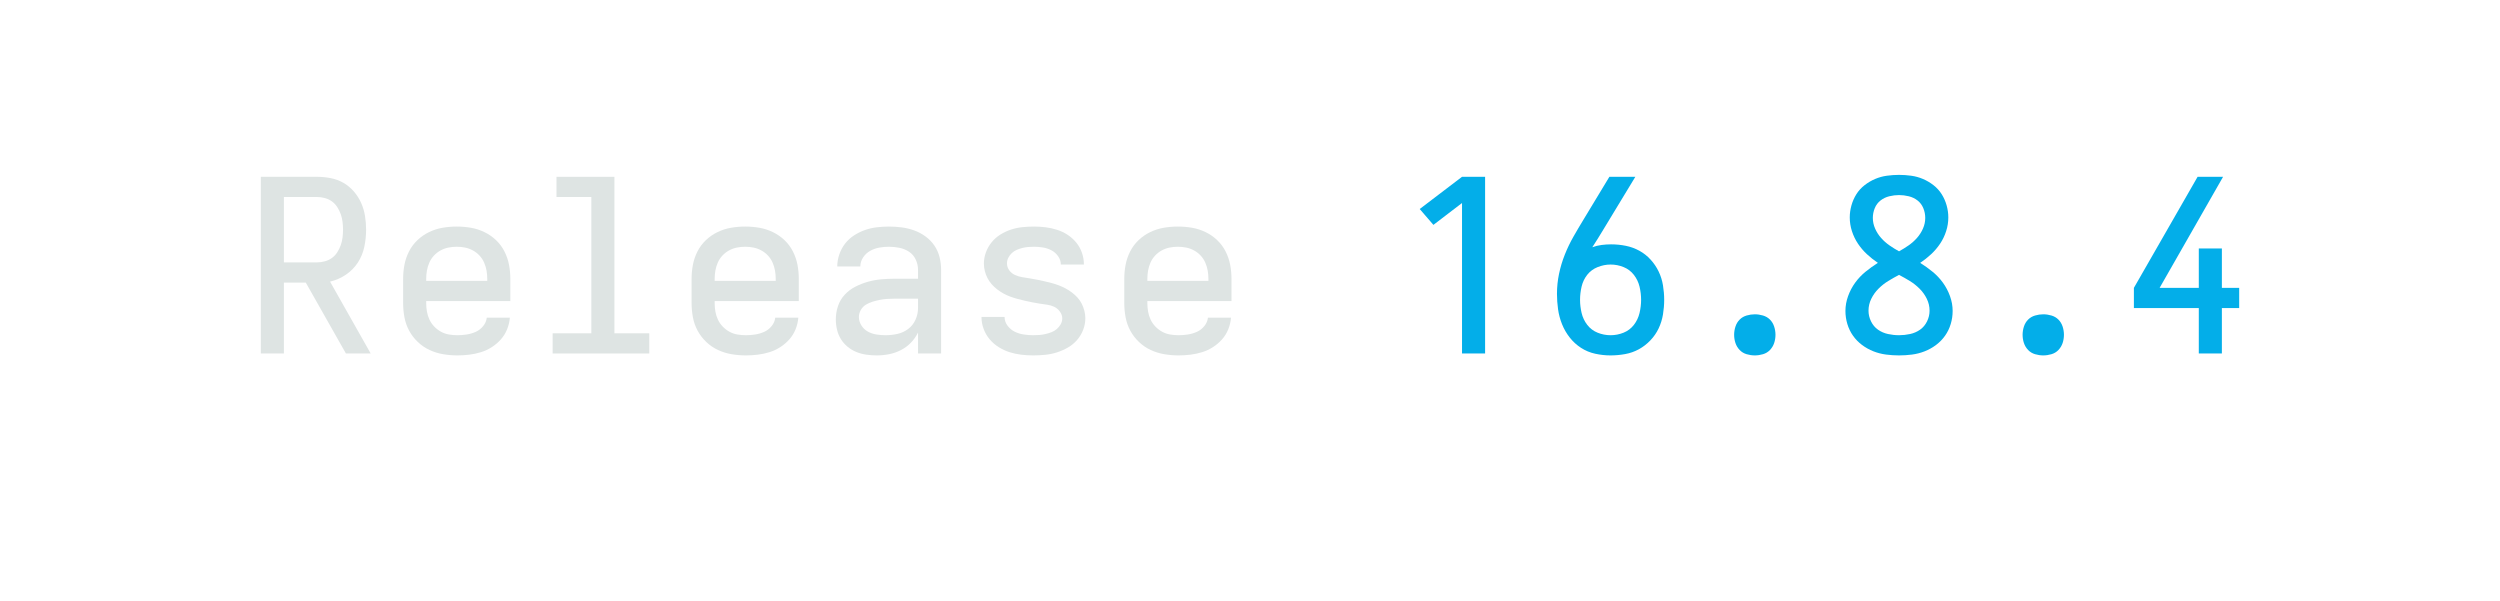
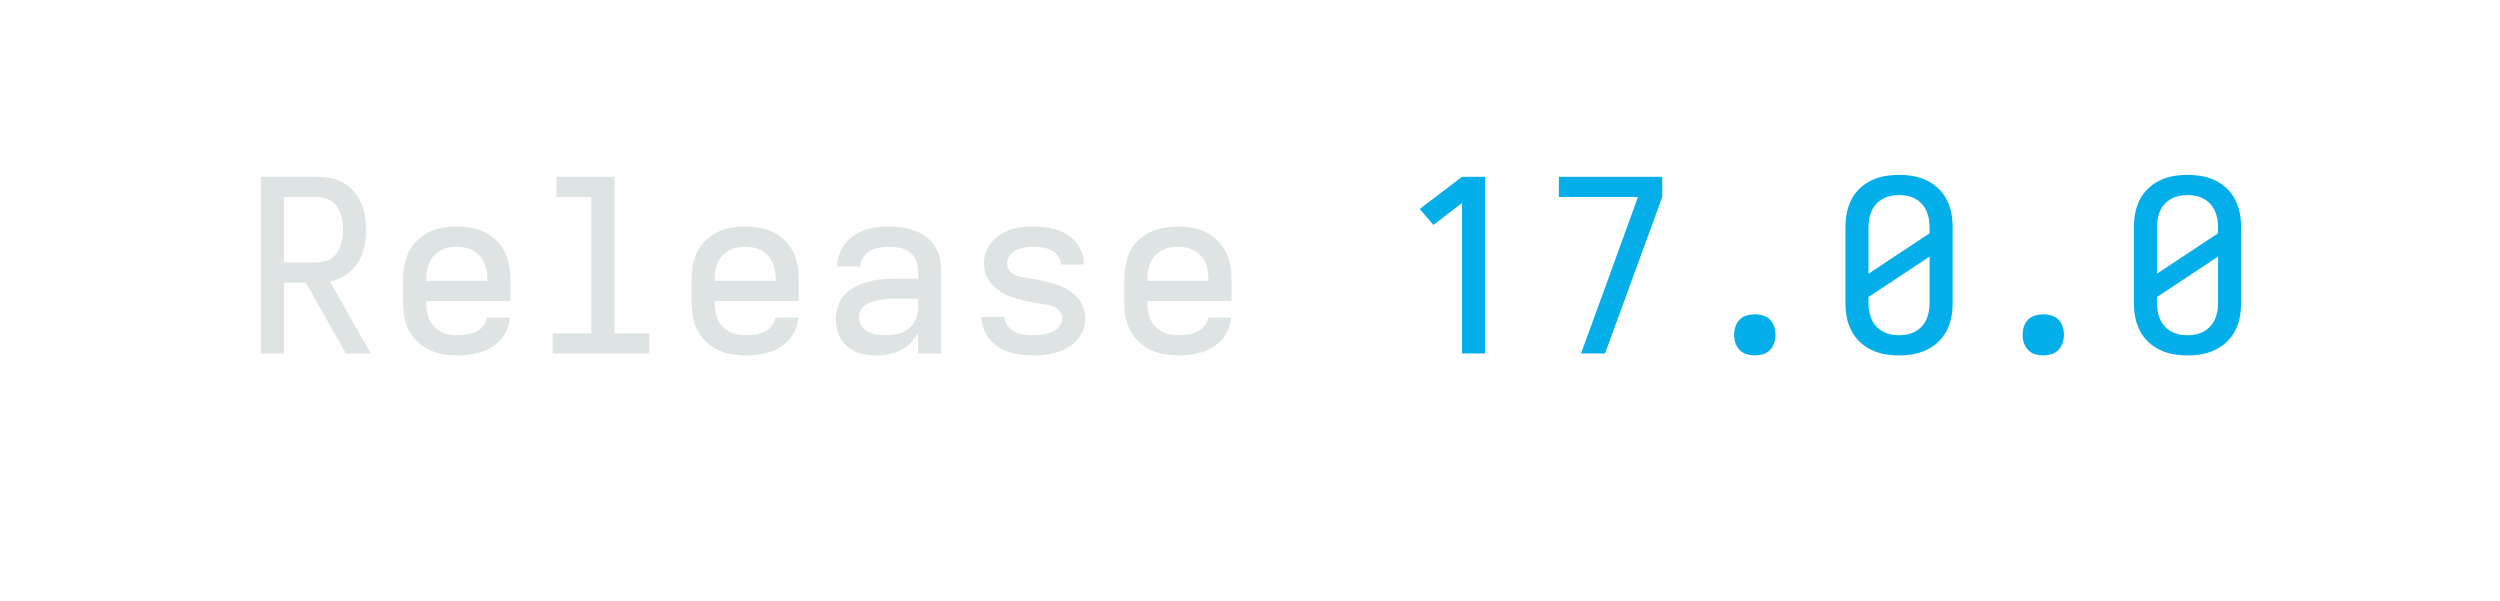
<svg xmlns="http://www.w3.org/2000/svg" height="40" viewBox="0 0 166.4 40" width="166.4">
  <defs>
    <path d="" id="path6" />
+     <path d="M 177 0 L 272 -260 L 414 -651 L 85 -651 L 85 -735 L 515 -735 L 515 -651 L 277 0 Z " id="path8" />
    <path d="M 247 8 Q 226 8 204.5 5 Q 183 2 163 -6 Q 143 -14 126 -28 Q 109 -42 98 -60 Q 87 -78 82 -99 Q 77 -120 77 -142 Q 77 -170 86 -197 Q 95 -224 114 -244.5 Q 133 -265 158.5 -278 Q 184 -291 211 -298.5 Q 238 -306 265.5 -308.5 Q 293 -311 321 -311 L 419 -311 L 419 -348 Q 419 -370 409.5 -390.5 Q 400 -411 382 -423 Q 364 -435 342 -439.5 Q 320 -444 298 -444 Q 278 -444 258 -440.5 Q 238 -437 220 -427 Q 202 -417 190.5 -399.5 Q 179 -382 179 -362 L 83 -362 Q 83 -387 91.5 -412 Q 100 -437 115.5 -457 Q 131 -477 152.5 -491 Q 174 -505 198 -513.5 Q 222 -522 247.5 -525 Q 273 -528 298 -528 Q 325 -528 351.5 -524.5 Q 378 -521 403 -512 Q 428 -503 450 -487 Q 472 -471 487 -449 Q 502 -427 508.5 -401 Q 515 -375 515 -348 L 515 0 L 419 0 L 419 -87 Q 407 -63 389 -44.5 Q 371 -26 347.5 -14 Q 324 -2 298.5 3 Q 273 8 247 8 Z M 284 -76 Q 309 -76 333.5 -81.5 Q 358 -87 378 -102 Q 398 -117 408.5 -140.5 Q 419 -164 419 -189 L 419 -228 L 321 -228 Q 306 -228 290.5 -227 Q 275 -226 260 -223 Q 245 -220 230 -215.5 Q 215 -211 202 -203 Q 189 -195 181 -181 Q 173 -167 173 -152 Q 173 -133 183.5 -116.5 Q 194 -100 210.5 -91 Q 227 -82 246 -79 Q 265 -76 284 -76 Z " id="path4" />
    <path d="M 282 0 L 282 -626 L 163 -535 L 106 -601 L 282 -735 L 378 -735 L 378 0 Z " id="path7" />
    <path d="M 298 8 Q 273 8 248 5 Q 223 2 199.5 -5.5 Q 176 -13 154.5 -26.5 Q 133 -40 117 -59 Q 101 -78 92 -102 Q 83 -126 83 -151 Q 83 -151 83 -151.5 Q 83 -152 83 -152 L 179 -152 Q 179 -132 191.5 -115.5 Q 204 -99 221.5 -90.5 Q 239 -82 259 -79 Q 279 -76 298 -76 Q 311 -76 324 -77 Q 337 -78 349.5 -81 Q 362 -84 374 -88.5 Q 386 -93 396 -101.5 Q 406 -110 412.5 -121.5 Q 419 -133 419 -146 Q 419 -161 409 -174.5 Q 399 -188 385 -194.5 Q 371 -201 355.5 -203 Q 340 -205 324.5 -207.5 Q 309 -210 293.5 -213 Q 278 -216 263 -219.5 Q 248 -223 233 -227 Q 218 -231 203 -236.5 Q 188 -242 174.5 -249.5 Q 161 -257 148.5 -266.5 Q 136 -276 125.5 -288 Q 115 -300 108 -313.5 Q 101 -327 97 -342.5 Q 93 -358 93 -374 Q 93 -398 101.5 -421 Q 110 -444 125.5 -463 Q 141 -482 162 -495 Q 183 -508 206 -515.5 Q 229 -523 253 -525.5 Q 277 -528 302 -528 Q 326 -528 350 -525 Q 374 -522 397.5 -514.5 Q 421 -507 441.5 -493.5 Q 462 -480 477.5 -461 Q 493 -442 501 -418.5 Q 509 -395 509 -371 Q 509 -371 509 -371 Q 509 -371 509 -370 Q 509 -370 509 -370 Q 509 -370 509 -370 L 413 -370 Q 413 -389 401.5 -405 Q 390 -421 373.5 -429.5 Q 357 -438 338.5 -441 Q 320 -444 302 -444 Q 289 -444 277 -443 Q 265 -442 253 -439 Q 241 -436 229.5 -431 Q 218 -426 209 -417.5 Q 200 -409 194.5 -398 Q 189 -387 189 -375 Q 189 -359 198.5 -346 Q 208 -333 222.5 -326.5 Q 237 -320 252.5 -317.5 Q 268 -315 283.5 -312.5 Q 299 -310 314 -307 Q 329 -304 344.5 -300.5 Q 360 -297 375 -293 Q 390 -289 404.5 -283.5 Q 419 -278 433 -270.5 Q 447 -263 459.5 -253.5 Q 472 -244 482.5 -232.5 Q 493 -221 500 -207 Q 507 -193 511 -177.5 Q 515 -162 515 -147 Q 515 -122 506 -98.5 Q 497 -75 480.5 -56 Q 464 -37 442 -24.5 Q 420 -12 396.5 -4.5 Q 373 3 348 5.5 Q 323 8 298 8 Z " id="path5" />
-     <path d="M 300 8 Q 268 8 236 1 Q 204 -6 177 -23.5 Q 150 -41 130 -66.5 Q 110 -92 98 -122 Q 86 -152 81.5 -184 Q 77 -216 77 -248 Q 77 -290 85.5 -331 Q 94 -372 109.5 -411 Q 125 -450 145.5 -486 Q 166 -522 188 -558 L 295 -735 L 403 -735 L 269 -514 Q 258 -496 247 -478 Q 236 -460 224 -442 Q 243 -449 263 -451.5 Q 283 -454 302 -454 Q 333 -454 363 -448 Q 393 -442 419.5 -427.5 Q 446 -413 466.5 -390.5 Q 487 -368 500 -341 Q 513 -314 518 -283.5 Q 523 -253 523 -223 Q 523 -193 518 -162.5 Q 513 -132 500 -104.5 Q 487 -77 465.5 -54.5 Q 444 -32 417.5 -17.5 Q 391 -3 360.5 2.5 Q 330 8 300 8 Z M 300 -76 Q 328 -76 354 -86.5 Q 380 -97 397 -119 Q 414 -141 420.5 -168.5 Q 427 -196 427 -223 Q 427 -251 420.5 -278 Q 414 -305 397 -327 Q 380 -349 354 -359.5 Q 328 -370 300 -370 Q 273 -370 246.5 -359.5 Q 220 -349 203 -327.5 Q 186 -306 179.5 -278.5 Q 173 -251 173 -223 Q 173 -196 179.5 -168.5 Q 186 -141 203 -119 Q 220 -97 246 -86.5 Q 272 -76 300 -76 Z " id="path8" />
-     <path d="M 300 8 Q 273 8 246 4.5 Q 219 1 193.5 -9 Q 168 -19 146 -35.5 Q 124 -52 108.5 -74 Q 93 -96 85 -122.5 Q 77 -149 77 -177 Q 77 -208 88 -238.5 Q 99 -269 117.5 -294.5 Q 136 -320 160.5 -340 Q 185 -360 212 -377 Q 188 -393 166.5 -413 Q 145 -433 129 -457 Q 113 -481 104 -509 Q 95 -537 95 -566 Q 95 -591 102 -616 Q 109 -641 122.5 -662.5 Q 136 -684 156.5 -700 Q 177 -716 200.5 -726 Q 224 -736 249.5 -739.5 Q 275 -743 300 -743 Q 325 -743 350.5 -739.5 Q 376 -736 399.5 -726 Q 423 -716 443.5 -700 Q 464 -684 477.5 -662.5 Q 491 -641 498 -616 Q 505 -591 505 -566 Q 505 -537 496 -509 Q 487 -481 471 -457 Q 455 -433 433.5 -413 Q 412 -393 388 -377 Q 415 -360 439.5 -340 Q 464 -320 482.5 -294.5 Q 501 -269 512 -238.5 Q 523 -208 523 -177 Q 523 -149 515 -122.5 Q 507 -96 491.5 -74 Q 476 -52 454 -35.5 Q 432 -19 406.5 -9 Q 381 1 354 4.5 Q 327 8 300 8 Z M 300 -425 Q 320 -436 339.5 -449.5 Q 359 -463 374.5 -480.5 Q 390 -498 399.5 -519.5 Q 409 -541 409 -564 Q 409 -585 401 -604.5 Q 393 -624 377 -636.5 Q 361 -649 340.5 -654 Q 320 -659 300 -659 Q 280 -659 259.5 -654 Q 239 -649 223 -636.5 Q 207 -624 199 -604.5 Q 191 -585 191 -564 Q 191 -541 200.5 -519.5 Q 210 -498 225.5 -480.5 Q 241 -463 260.5 -449.5 Q 280 -436 300 -425 Z M 300 -76 Q 323 -76 346 -81 Q 369 -86 387.5 -99 Q 406 -112 416.5 -133.5 Q 427 -155 427 -178 Q 427 -204 415.5 -227.5 Q 404 -251 385.5 -269.5 Q 367 -288 345 -301.5 Q 323 -315 300 -327 Q 277 -315 255 -301.5 Q 233 -288 214.5 -269.5 Q 196 -251 184.5 -227.5 Q 173 -204 173 -178 Q 173 -155 183.5 -133.5 Q 194 -112 212.5 -99 Q 231 -86 254 -81 Q 277 -76 300 -76 Z " id="path10" />
+     <path d="M 300 8 Q 270 8 241 3 Q 212 -2 185 -15 Q 158 -28 136.5 -48.5 Q 115 -69 101.5 -95.5 Q 88 -122 82.5 -151 Q 77 -180 77 -210 L 77 -525 Q 77 -555 82.5 -584 Q 88 -613 101.5 -639.5 Q 115 -666 136.5 -686.5 Q 158 -707 185 -720 Q 212 -733 241 -738 Q 270 -743 300 -743 Q 330 -743 359 -738 Q 388 -733 415 -720 Q 442 -707 463.5 -686.5 Q 485 -666 498.5 -639.5 Q 512 -613 517.5 -584 Q 523 -555 523 -525 L 523 -210 Q 523 -180 517.5 -151 Q 512 -122 498.5 -95.5 Q 485 -69 463.5 -48.5 Q 442 -28 415 -15 Q 388 -2 359 3 Q 330 8 300 8 Z M 173 -332 L 427 -500 L 427 -525 Q 427 -543 424 -560 Q 421 -577 414 -593 Q 407 -609 395 -622 Q 383 -635 367.5 -643.5 Q 352 -652 335 -655.5 Q 318 -659 300 -659 Q 282 -659 265 -655.5 Q 248 -652 232.5 -643.5 Q 217 -635 205 -622 Q 193 -609 186 -593 Q 179 -577 176 -559.5 Q 173 -542 173 -525 Z M 300 -76 Q 318 -76 335 -79.5 Q 352 -83 367.5 -91.5 Q 383 -100 395 -113 Q 407 -126 414 -142 Q 421 -158 424 -175 Q 427 -192 427 -210 L 427 -403 L 173 -235 L 173 -210 Q 173 -192 176 -175 Q 179 -158 186 -142 Q 193 -126 205 -113 Q 217 -100 232.5 -91.5 Q 248 -83 265 -79.5 Q 282 -76 300 -76 Z " id="path10" />
    <path d="M 300 8 Q 283 8 266 3 Q 249 -2 237 -14.5 Q 225 -27 219.5 -43.5 Q 214 -60 214 -78 Q 214 -95 219.5 -112 Q 225 -129 237 -141 Q 249 -153 266 -158 Q 283 -163 300 -163 Q 317 -163 334 -158 Q 351 -153 363 -141 Q 375 -129 380.5 -112 Q 386 -95 386 -78 Q 386 -60 380.5 -43.5 Q 375 -27 363 -14.5 Q 351 -2 334 3 Q 317 8 300 8 Z " id="path9" />
    <path d="M 303 8 Q 273 8 243.5 3 Q 214 -2 187 -14.5 Q 160 -27 138 -48 Q 116 -69 102 -95 Q 88 -121 82.5 -150.5 Q 77 -180 77 -210 L 77 -310 Q 77 -340 82.5 -369 Q 88 -398 101.5 -424.5 Q 115 -451 136.5 -471.5 Q 158 -492 185 -505 Q 212 -518 241 -523 Q 270 -528 300 -528 Q 330 -528 359 -523 Q 388 -518 415 -505 Q 442 -492 463.5 -471.5 Q 485 -451 498.5 -424.5 Q 512 -398 517.5 -369 Q 523 -340 523 -310 L 523 -218 L 173 -218 L 173 -210 Q 173 -192 176 -174.5 Q 179 -157 186.5 -141 Q 194 -125 206.5 -112 Q 219 -99 234.5 -90.5 Q 250 -82 267.5 -79 Q 285 -76 303 -76 Q 322 -76 341.5 -79 Q 361 -82 379 -90 Q 397 -98 410 -114 Q 423 -130 425 -149 L 521 -149 Q 519 -124 509.5 -100.5 Q 500 -77 483.5 -58.5 Q 467 -40 446 -26.5 Q 425 -13 401 -5.5 Q 377 2 352 5 Q 327 8 303 8 Z M 427 -302 L 427 -310 Q 427 -328 424 -345 Q 421 -362 414 -378 Q 407 -394 395 -407 Q 383 -420 367.5 -428.5 Q 352 -437 335 -440.5 Q 318 -444 300 -444 Q 282 -444 265 -440.5 Q 248 -437 232.5 -428.5 Q 217 -420 205 -407 Q 193 -394 186 -378 Q 179 -362 176 -345 Q 173 -328 173 -310 L 173 -302 Z " id="path2" />
-     <path d="M 347 0 L 347 -189 L 77 -189 L 77 -273 L 342 -735 L 448 -735 L 184 -273 L 347 -273 L 347 -437 L 443 -437 L 443 -273 L 515 -273 L 515 -189 L 443 -189 L 443 0 Z " id="path11" />
    <path d="M 85 0 L 85 -735 L 319 -735 Q 347 -735 375.5 -729.5 Q 404 -724 428.5 -710 Q 453 -696 472 -674 Q 491 -652 502.5 -626 Q 514 -600 518.5 -571.5 Q 523 -543 523 -515 Q 523 -479 515.5 -443.5 Q 508 -408 488.5 -378 Q 469 -348 438.5 -327.5 Q 408 -307 373 -299 L 542 0 L 439 0 L 272 -295 L 181 -295 L 181 0 Z M 181 -379 L 319 -379 Q 335 -379 351.5 -383.5 Q 368 -388 381 -397.5 Q 394 -407 403 -421 Q 412 -435 417.5 -450.5 Q 423 -466 425 -482.5 Q 427 -499 427 -515 Q 427 -531 425 -547.5 Q 423 -564 417.5 -579.5 Q 412 -595 403 -609 Q 394 -623 381 -632.5 Q 368 -642 351.5 -646.5 Q 335 -651 319 -651 L 181 -651 Z " id="path1" />
    <path d="M 99 0 L 99 -84 L 260 -84 L 260 -651 L 115 -651 L 115 -735 L 356 -735 L 356 -84 L 501 -84 L 501 0 Z " id="path3" />
  </defs>
  <g>
    <g data-source-text="Release " fill="#dee4e3" transform="translate(16 23.528) rotate(0) scale(0.016)">
      <use href="#path1" transform="translate(0 0)" />
      <use href="#path2" transform="translate(600 0)" />
      <use href="#path3" transform="translate(1200 0)" />
      <use href="#path2" transform="translate(1800 0)" />
      <use href="#path4" transform="translate(2400 0)" />
      <use href="#path5" transform="translate(3000 0)" />
      <use href="#path2" transform="translate(3600 0)" />
      <use href="#path6" transform="translate(4200 0)" />
    </g>
-     <g data-source-text="16.8.4" fill="#03aee9" transform="translate(92.79999 23.528) rotate(0) scale(0.016)">
+     <g data-source-text="17.0.0" fill="#03aee9" transform="translate(92.79999 23.528) rotate(0) scale(0.016)">
      <use href="#path7" transform="translate(0 0)" />
      <use href="#path8" transform="translate(600 0)" />
      <use href="#path9" transform="translate(1200 0)" />
      <use href="#path10" transform="translate(1800 0)" />
      <use href="#path9" transform="translate(2400 0)" />
-       <use href="#path11" transform="translate(3000 0)" />
+       <use href="#path10" transform="translate(3000 0)" />
    </g>
  </g>
</svg>
